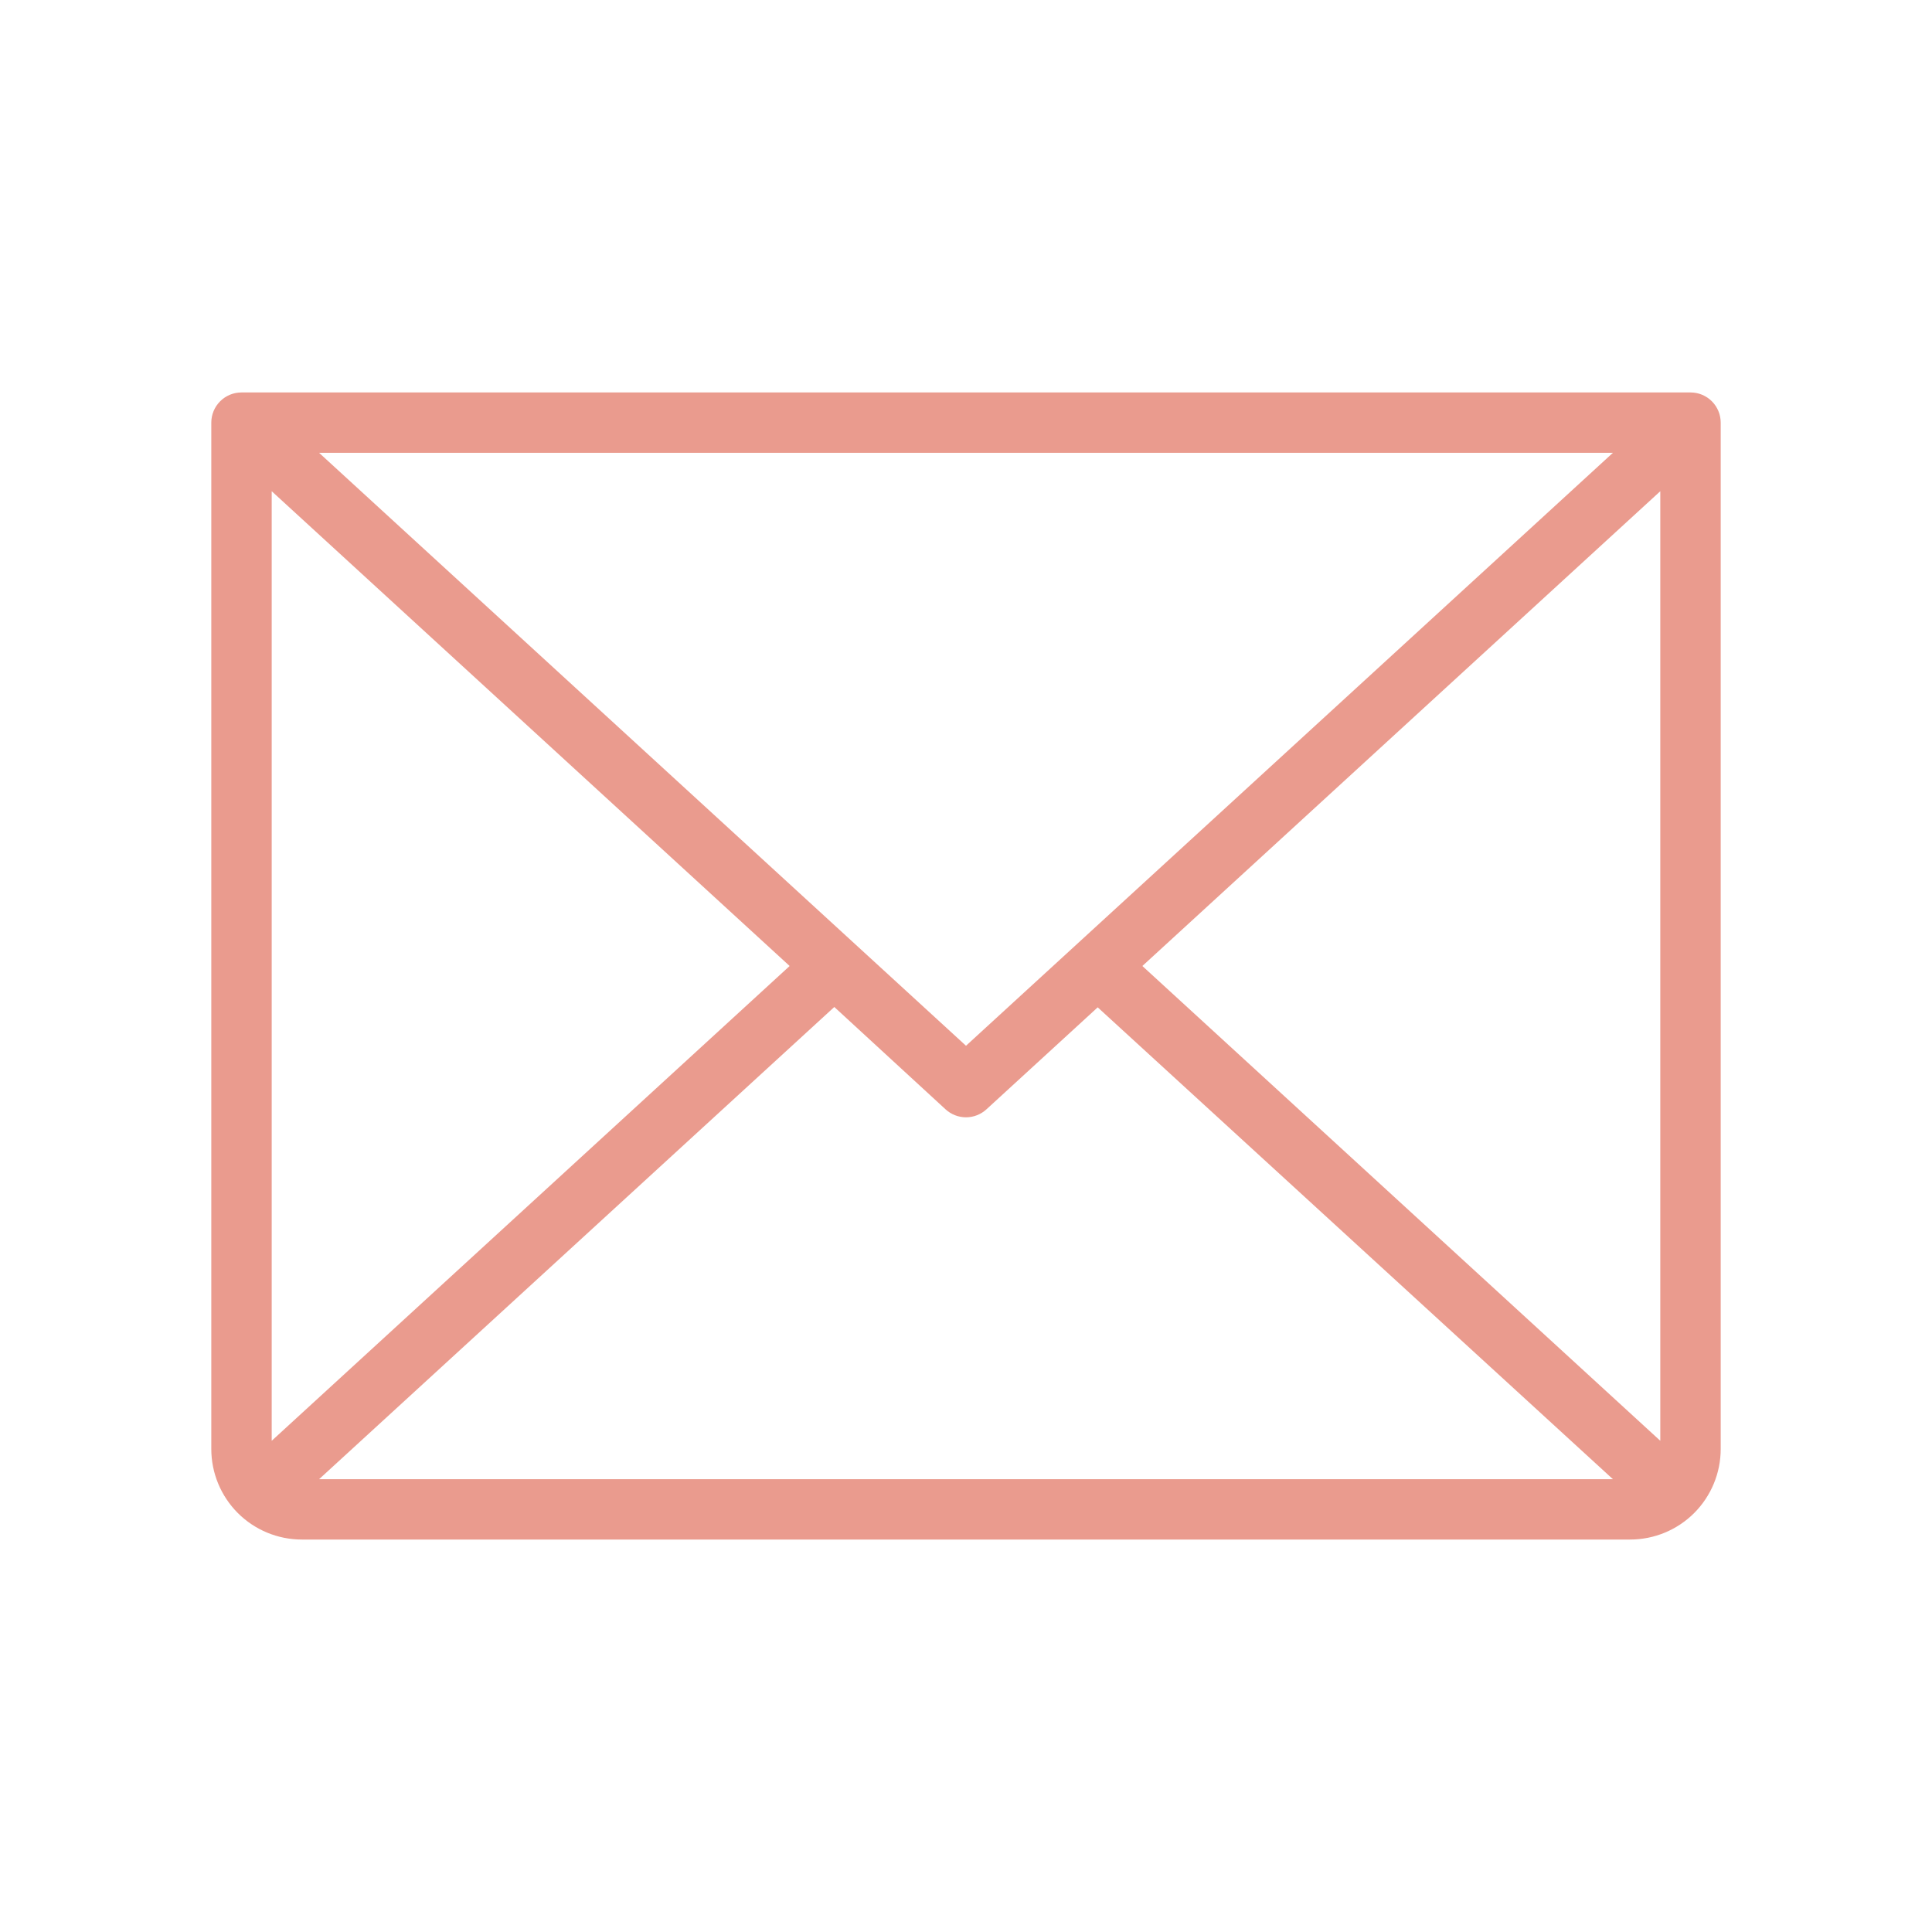
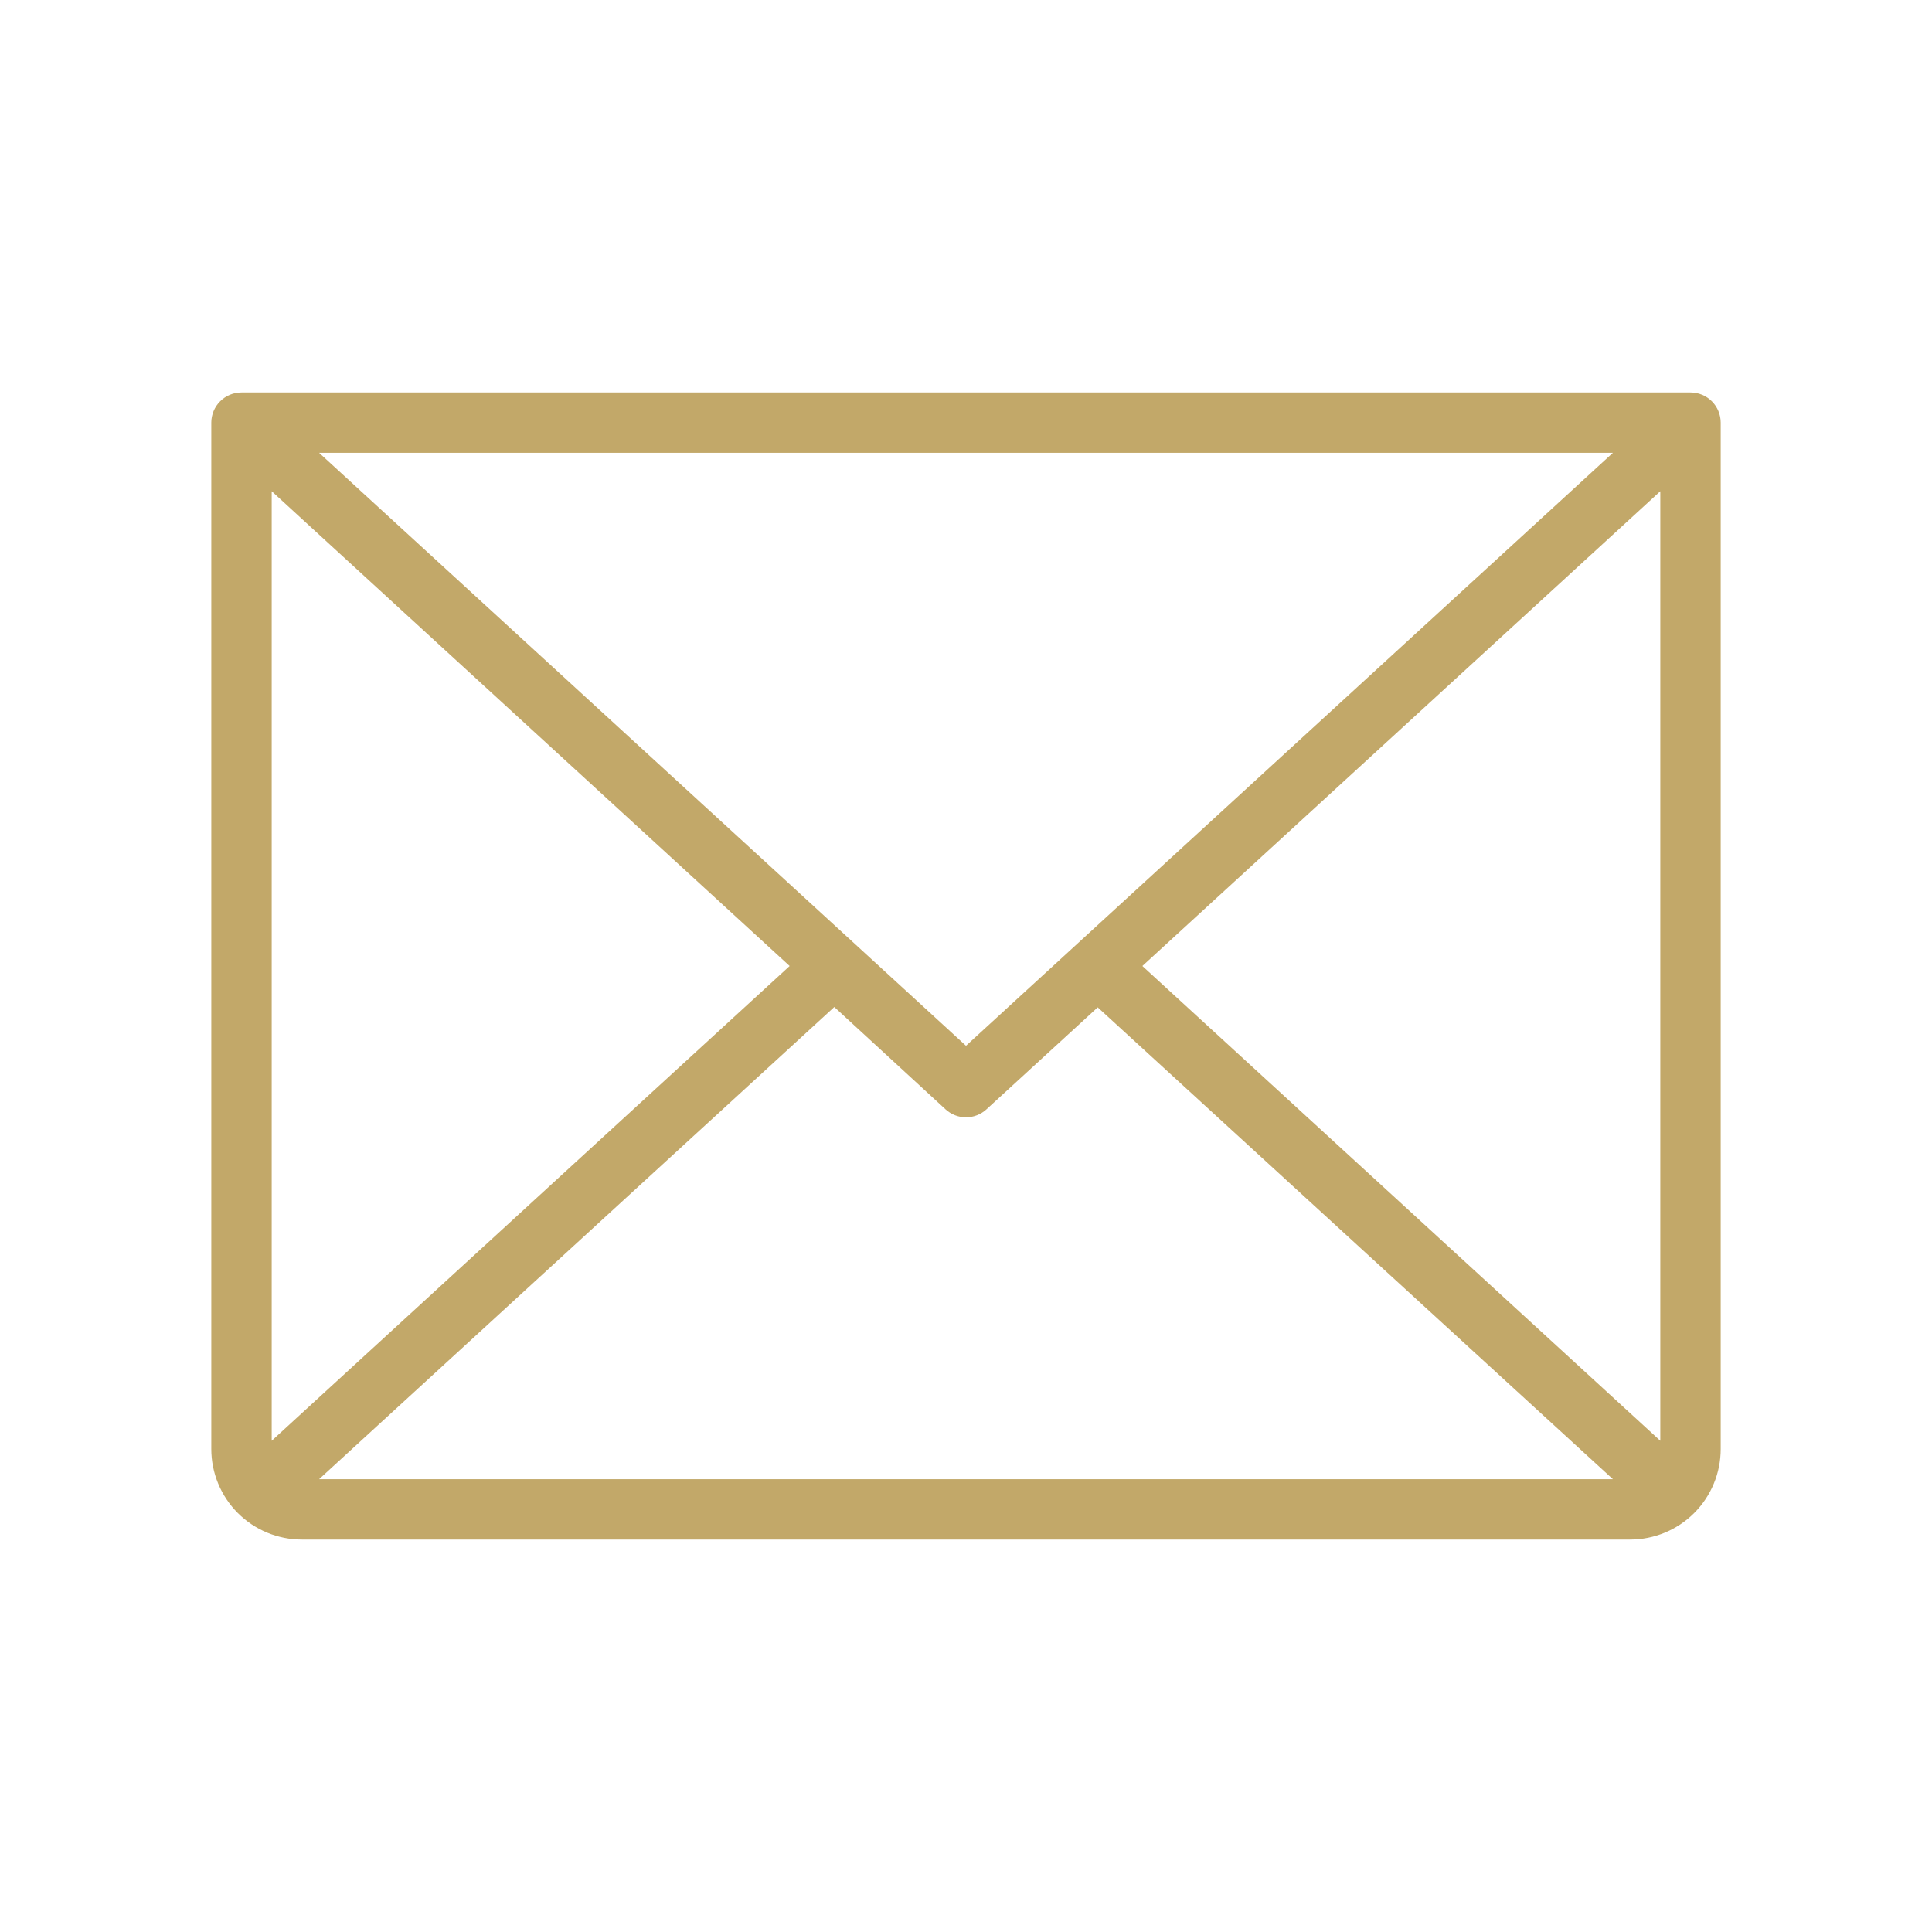
<svg xmlns="http://www.w3.org/2000/svg" width="60" height="60" viewBox="0 0 60 60" fill="none">
-   <path d="M52.5 12.188H7.5C7.251 12.188 7.013 12.286 6.837 12.462C6.661 12.638 6.562 12.876 6.562 13.125V45C6.562 45.746 6.859 46.461 7.386 46.989C7.914 47.516 8.629 47.812 9.375 47.812H50.625C51.371 47.812 52.086 47.516 52.614 46.989C53.141 46.461 53.438 45.746 53.438 45V13.125C53.438 12.876 53.339 12.638 53.163 12.462C52.987 12.286 52.749 12.188 52.5 12.188ZM30 32.477L9.909 14.062H50.091L30 32.477ZM24.523 30L8.438 44.745V15.255L24.523 30ZM25.91 31.273L29.367 34.453C29.54 34.611 29.766 34.699 30 34.699C30.234 34.699 30.46 34.611 30.633 34.453L34.09 31.284L50.091 45.938H9.909L25.91 31.273ZM35.477 30L51.562 15.255V44.745L35.477 30Z" fill="#EA9B8E" />
+   <path d="M52.5 12.188H7.5C7.251 12.188 7.013 12.286 6.837 12.462C6.661 12.638 6.562 12.876 6.562 13.125V45C6.562 45.746 6.859 46.461 7.386 46.989C7.914 47.516 8.629 47.812 9.375 47.812H50.625C51.371 47.812 52.086 47.516 52.614 46.989C53.141 46.461 53.438 45.746 53.438 45V13.125C53.438 12.876 53.339 12.638 53.163 12.462C52.987 12.286 52.749 12.188 52.5 12.188ZM30 32.477L9.909 14.062H50.091L30 32.477ZM24.523 30L8.438 44.745V15.255L24.523 30ZM25.91 31.273L29.367 34.453C29.54 34.611 29.766 34.699 30 34.699C30.234 34.699 30.46 34.611 30.633 34.453L34.09 31.284L50.091 45.938H9.909L25.91 31.273ZM35.477 30L51.562 15.255V44.745L35.477 30Z" fill="#c2a869" />
</svg>
